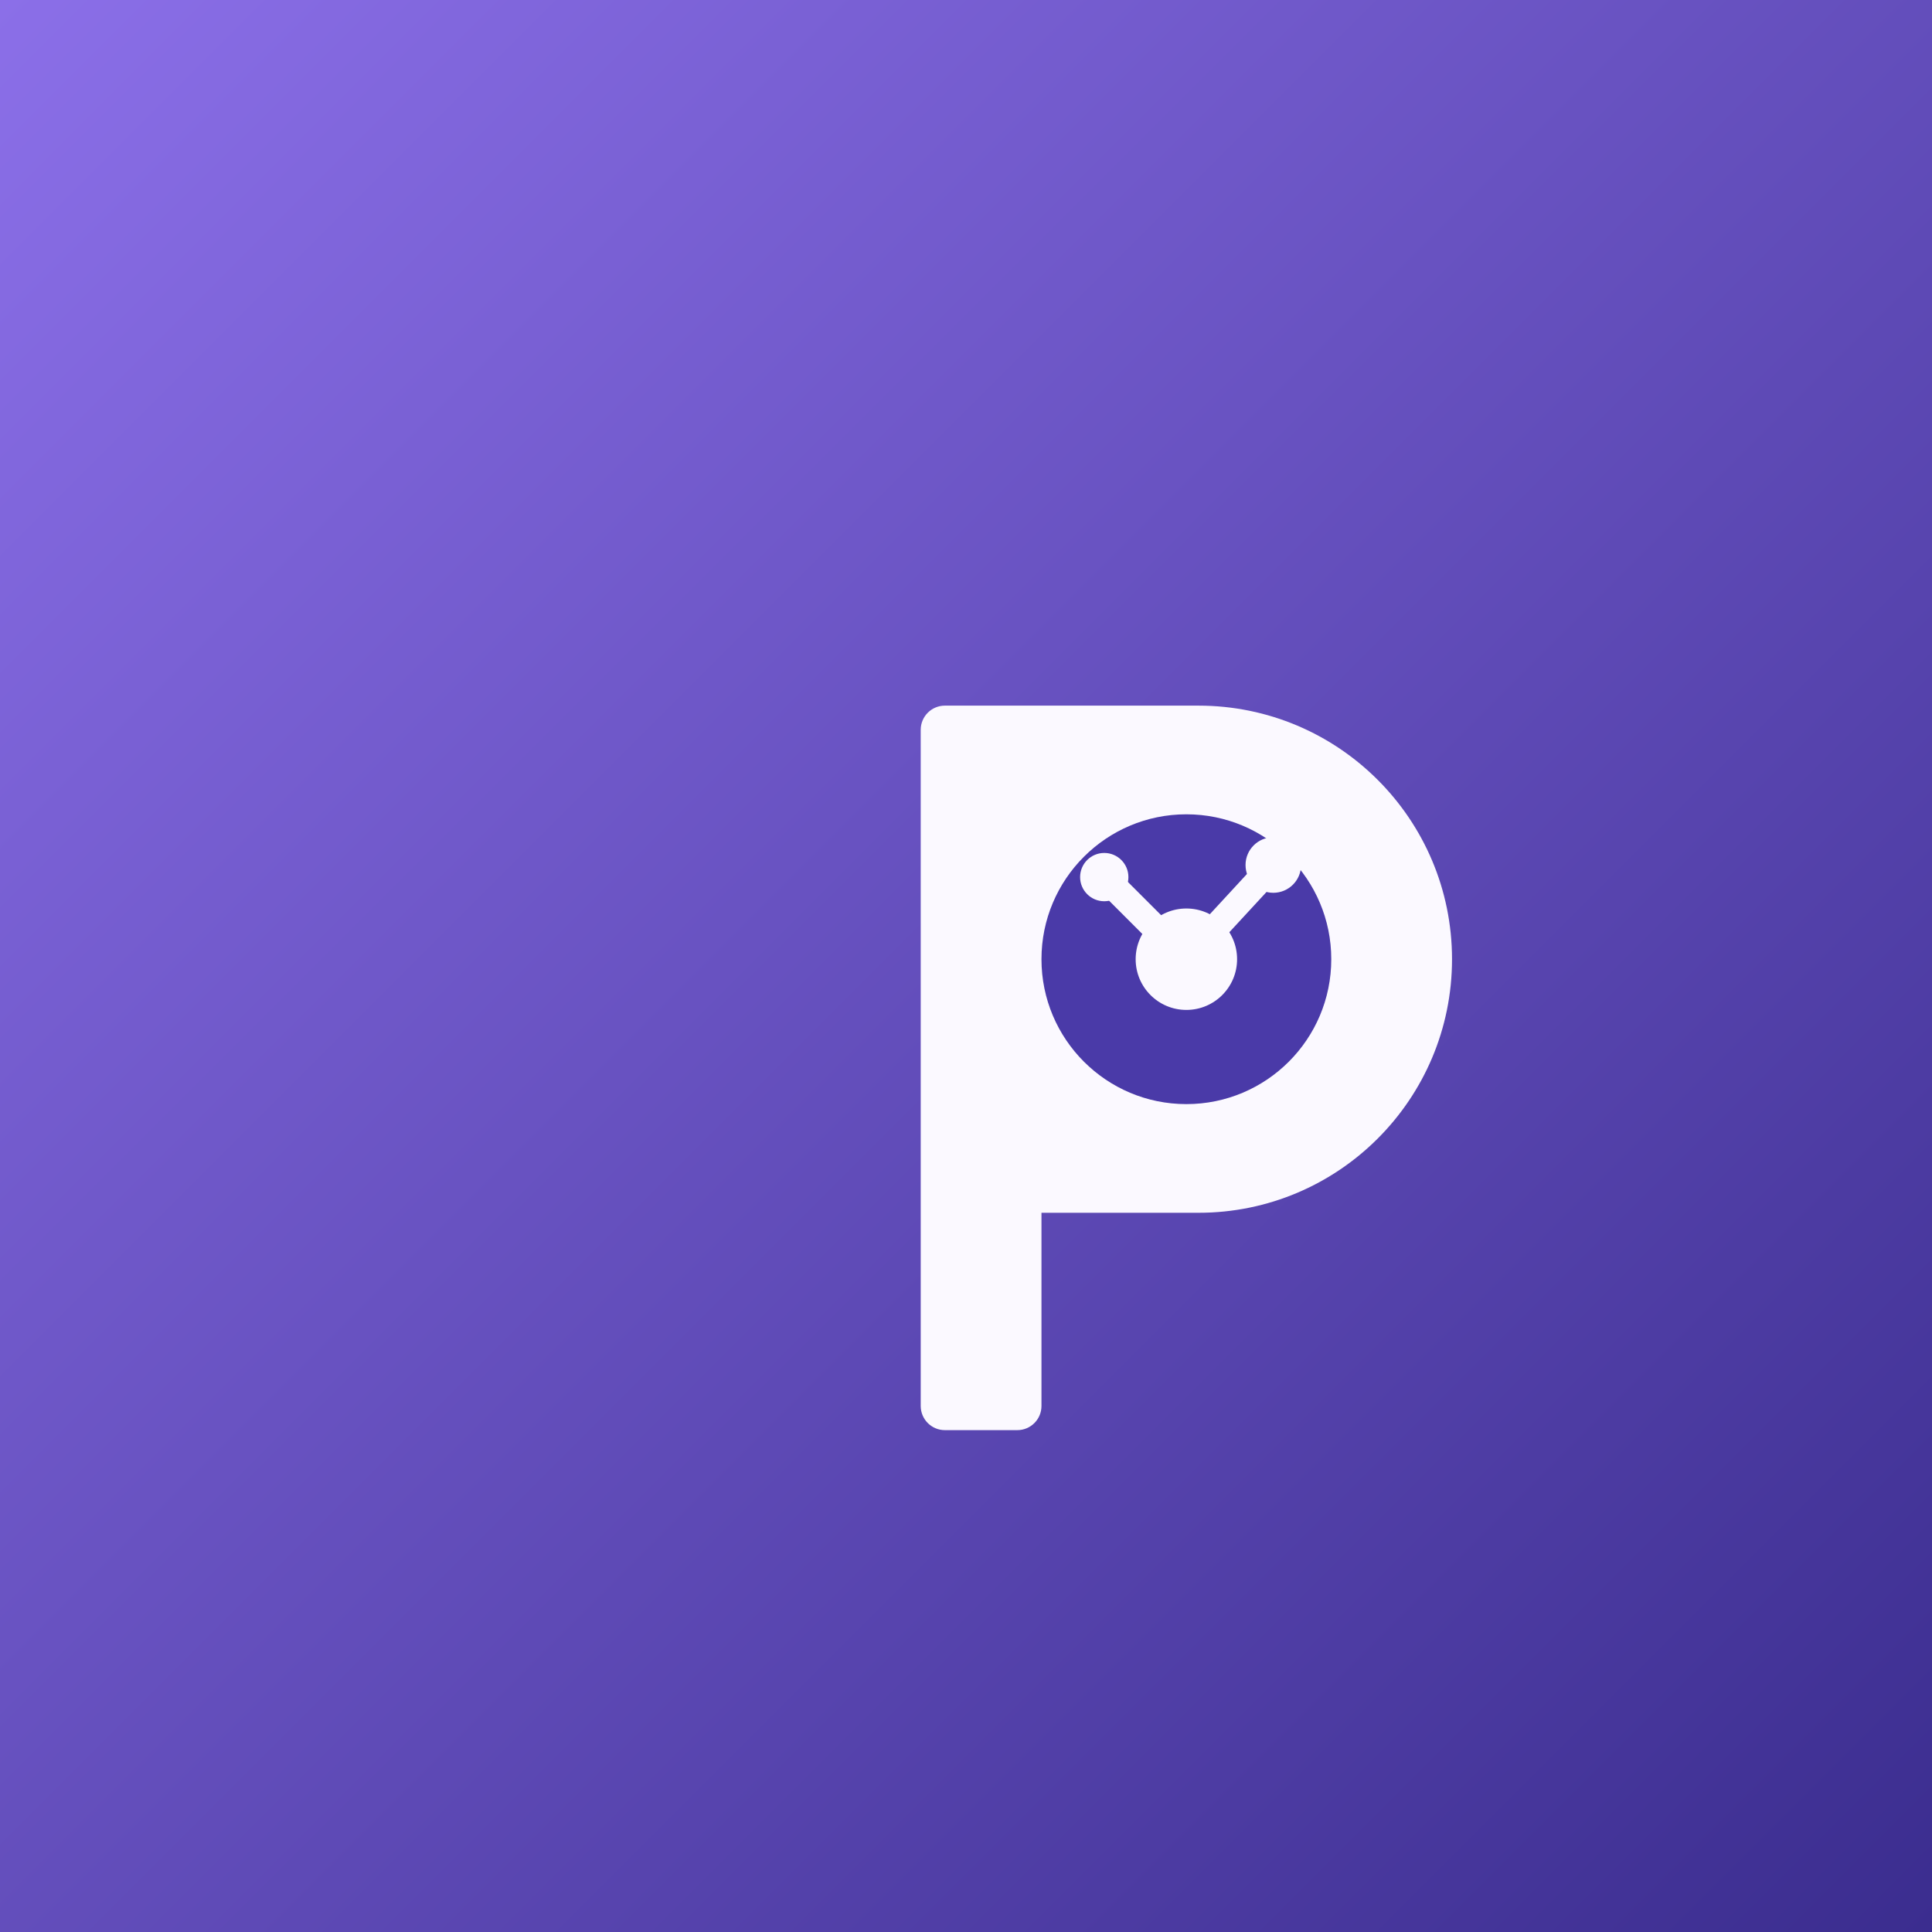
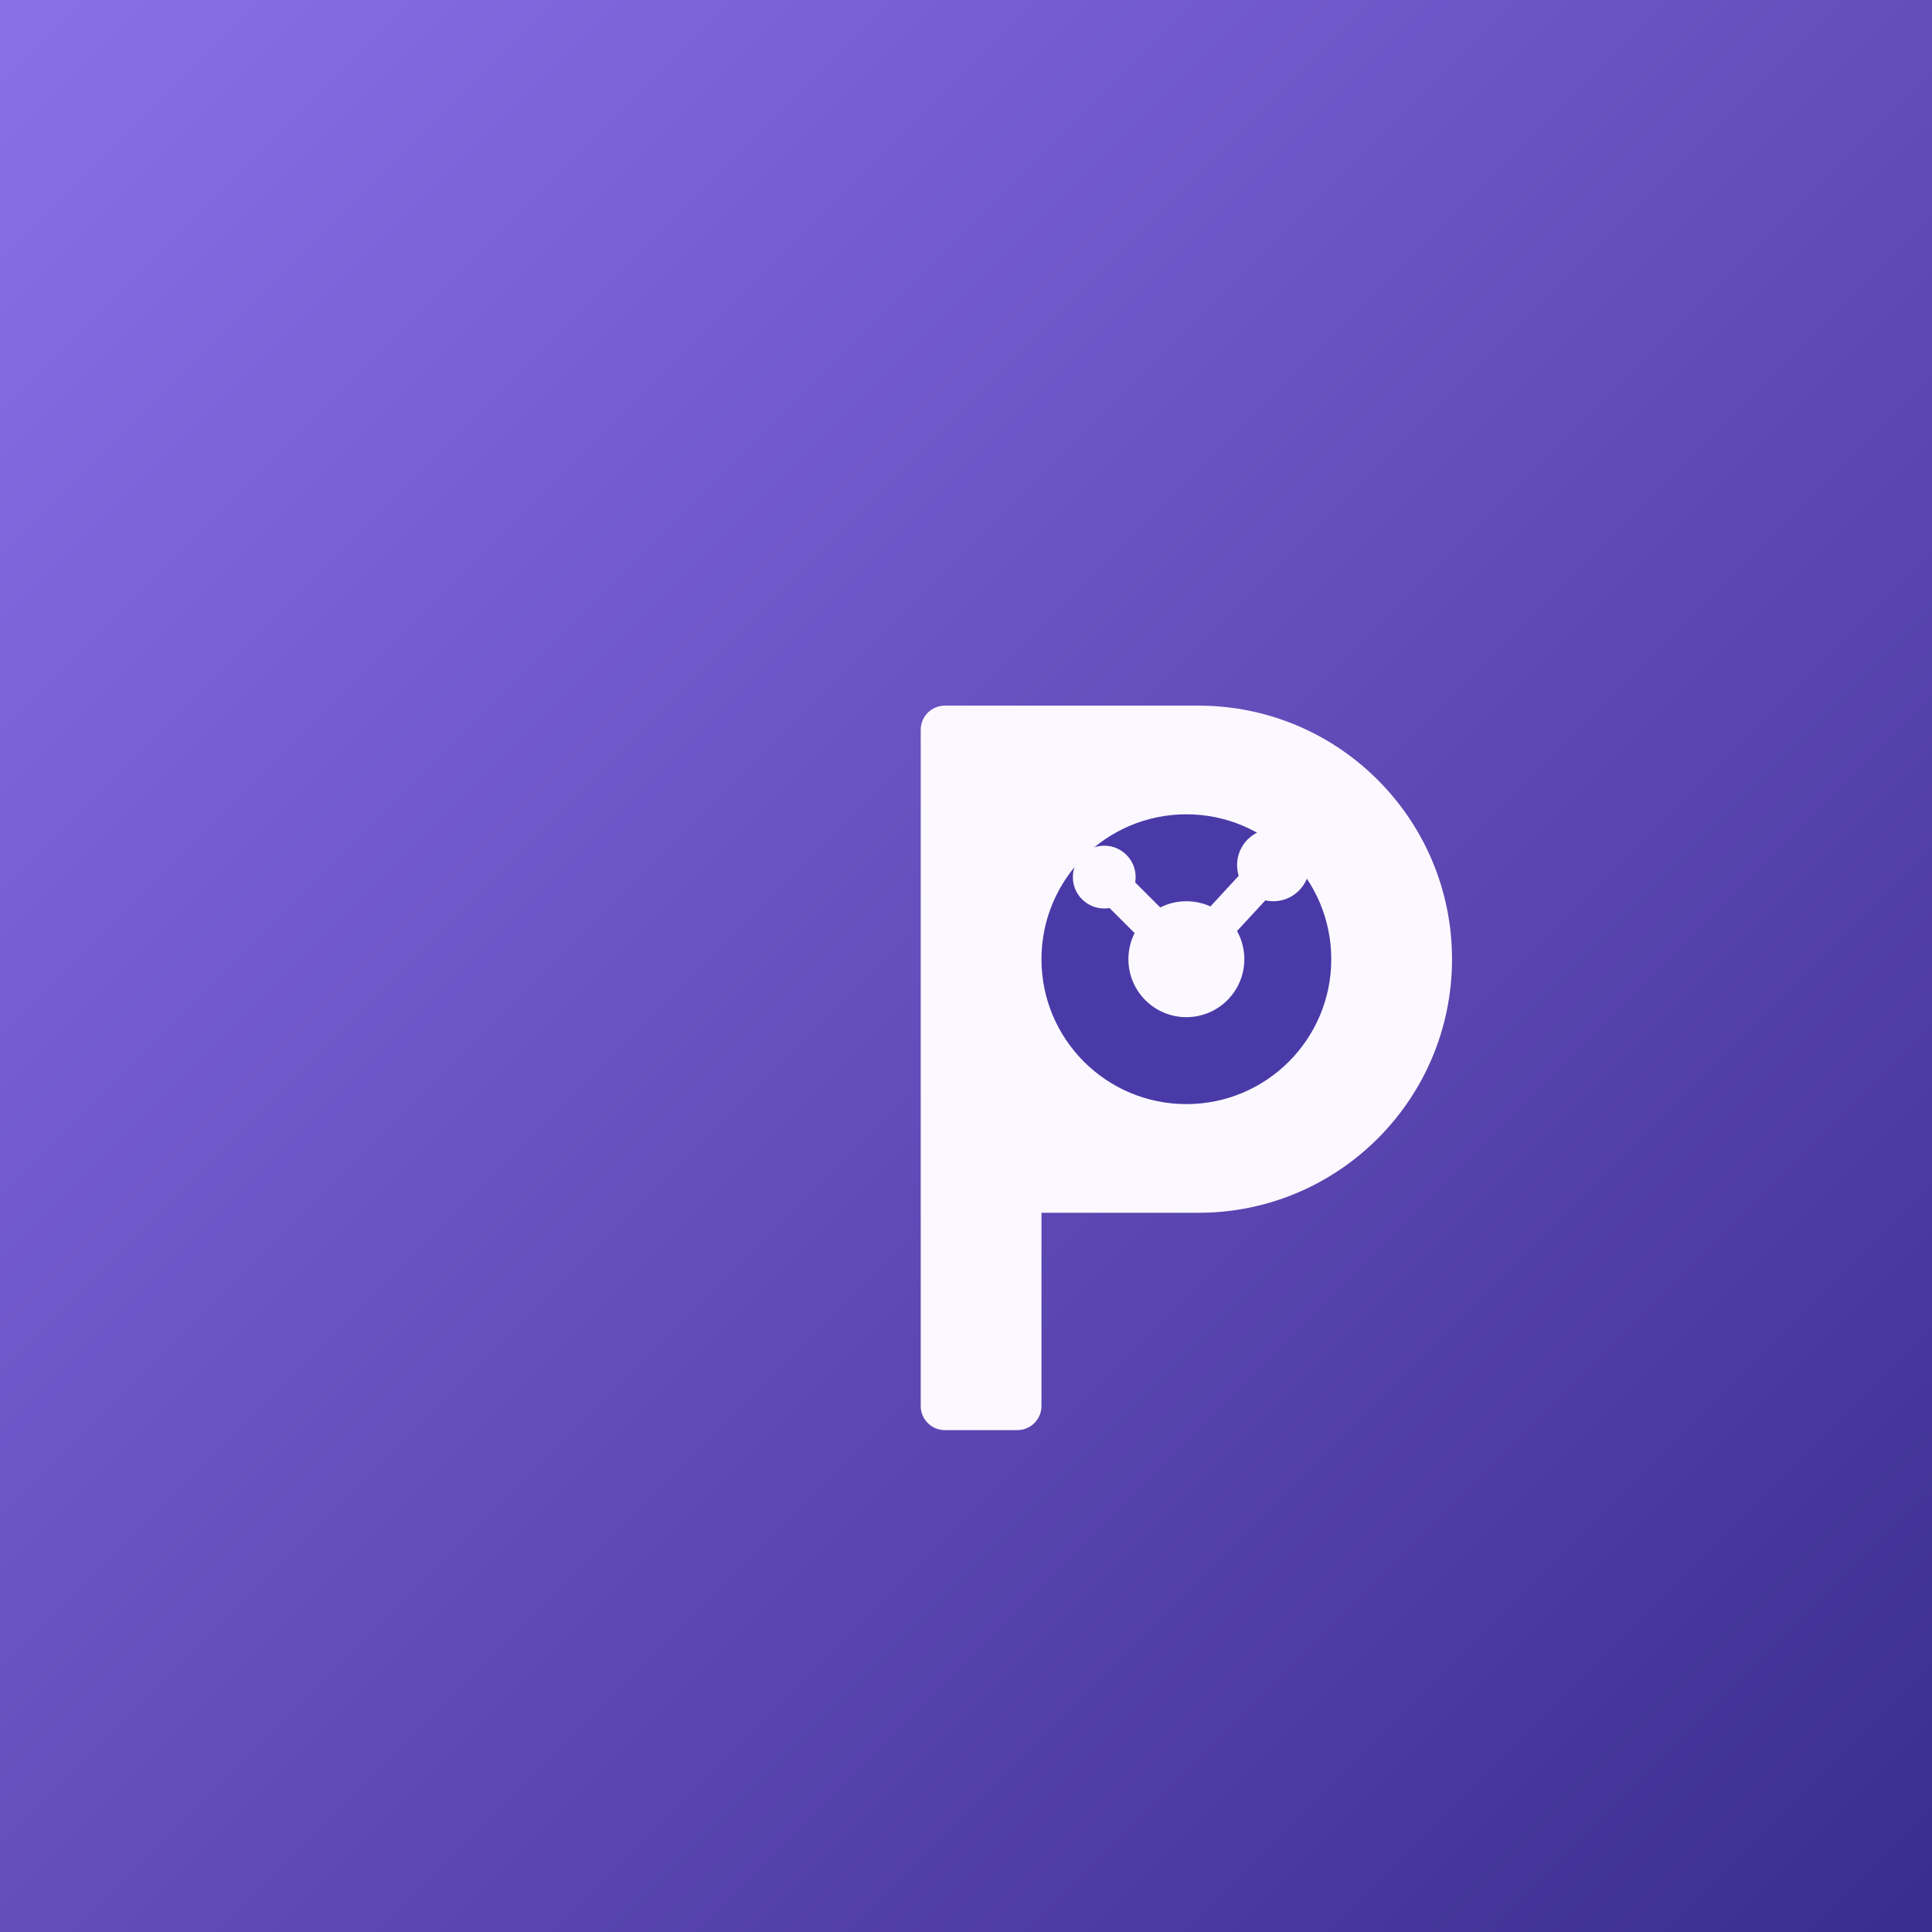
<svg xmlns="http://www.w3.org/2000/svg" viewBox="0 0 512 512">
  <rect width="512" height="512" fill="url(#bg)" />
  <g transform="translate(180, 155) scale(6.4)">
    <path d="M10 6C10 5.448 10.448 5 11 5H21.5C27.299 5 32 9.701 32 15.5C32 21.299 27.299 26 21.5 26H15V34C15 34.552 14.552 35 14 35H11C10.448 35 10 34.552 10 34V6Z" fill="#FBF9FF" />
    <circle cx="21" cy="15.5" r="6" fill="#4A3AA8" />
-     <circle cx="21" cy="15.5" r="2.1" fill="#FBF9FF" />
-     <circle cx="24.6" cy="11.6" r="1.15" fill="#FBF9FF" />
-     <circle cx="17.6" cy="12.1" r="1" fill="#FBF9FF" />
-     <path d="M21 15.5L24.6 11.6M21 15.5L17.6 12.1" stroke="#FBF9FF" stroke-width="1.1" stroke-linecap="round" />
+     <path d="M21 15.5L24.6 11.6M21 15.5L17.6 12.1" stroke="#FBF9FF" stroke-width="1.5" stroke-linecap="round" />
+     <circle cx="21" cy="15.5" r="2.4" fill="#FBF9FF" />
+     <circle cx="24.6" cy="11.6" r="1.5" fill="#FBF9FF" />
+     <circle cx="17.6" cy="12.1" r="1.3" fill="#FBF9FF" />
  </g>
  <defs>
    <linearGradient id="bg" x1="0" y1="0" x2="512" y2="512" gradientUnits="userSpaceOnUse">
      <stop stop-color="#8B6FE8" />
      <stop offset="1" stop-color="#3B2D8F" />
    </linearGradient>
  </defs>
</svg>
